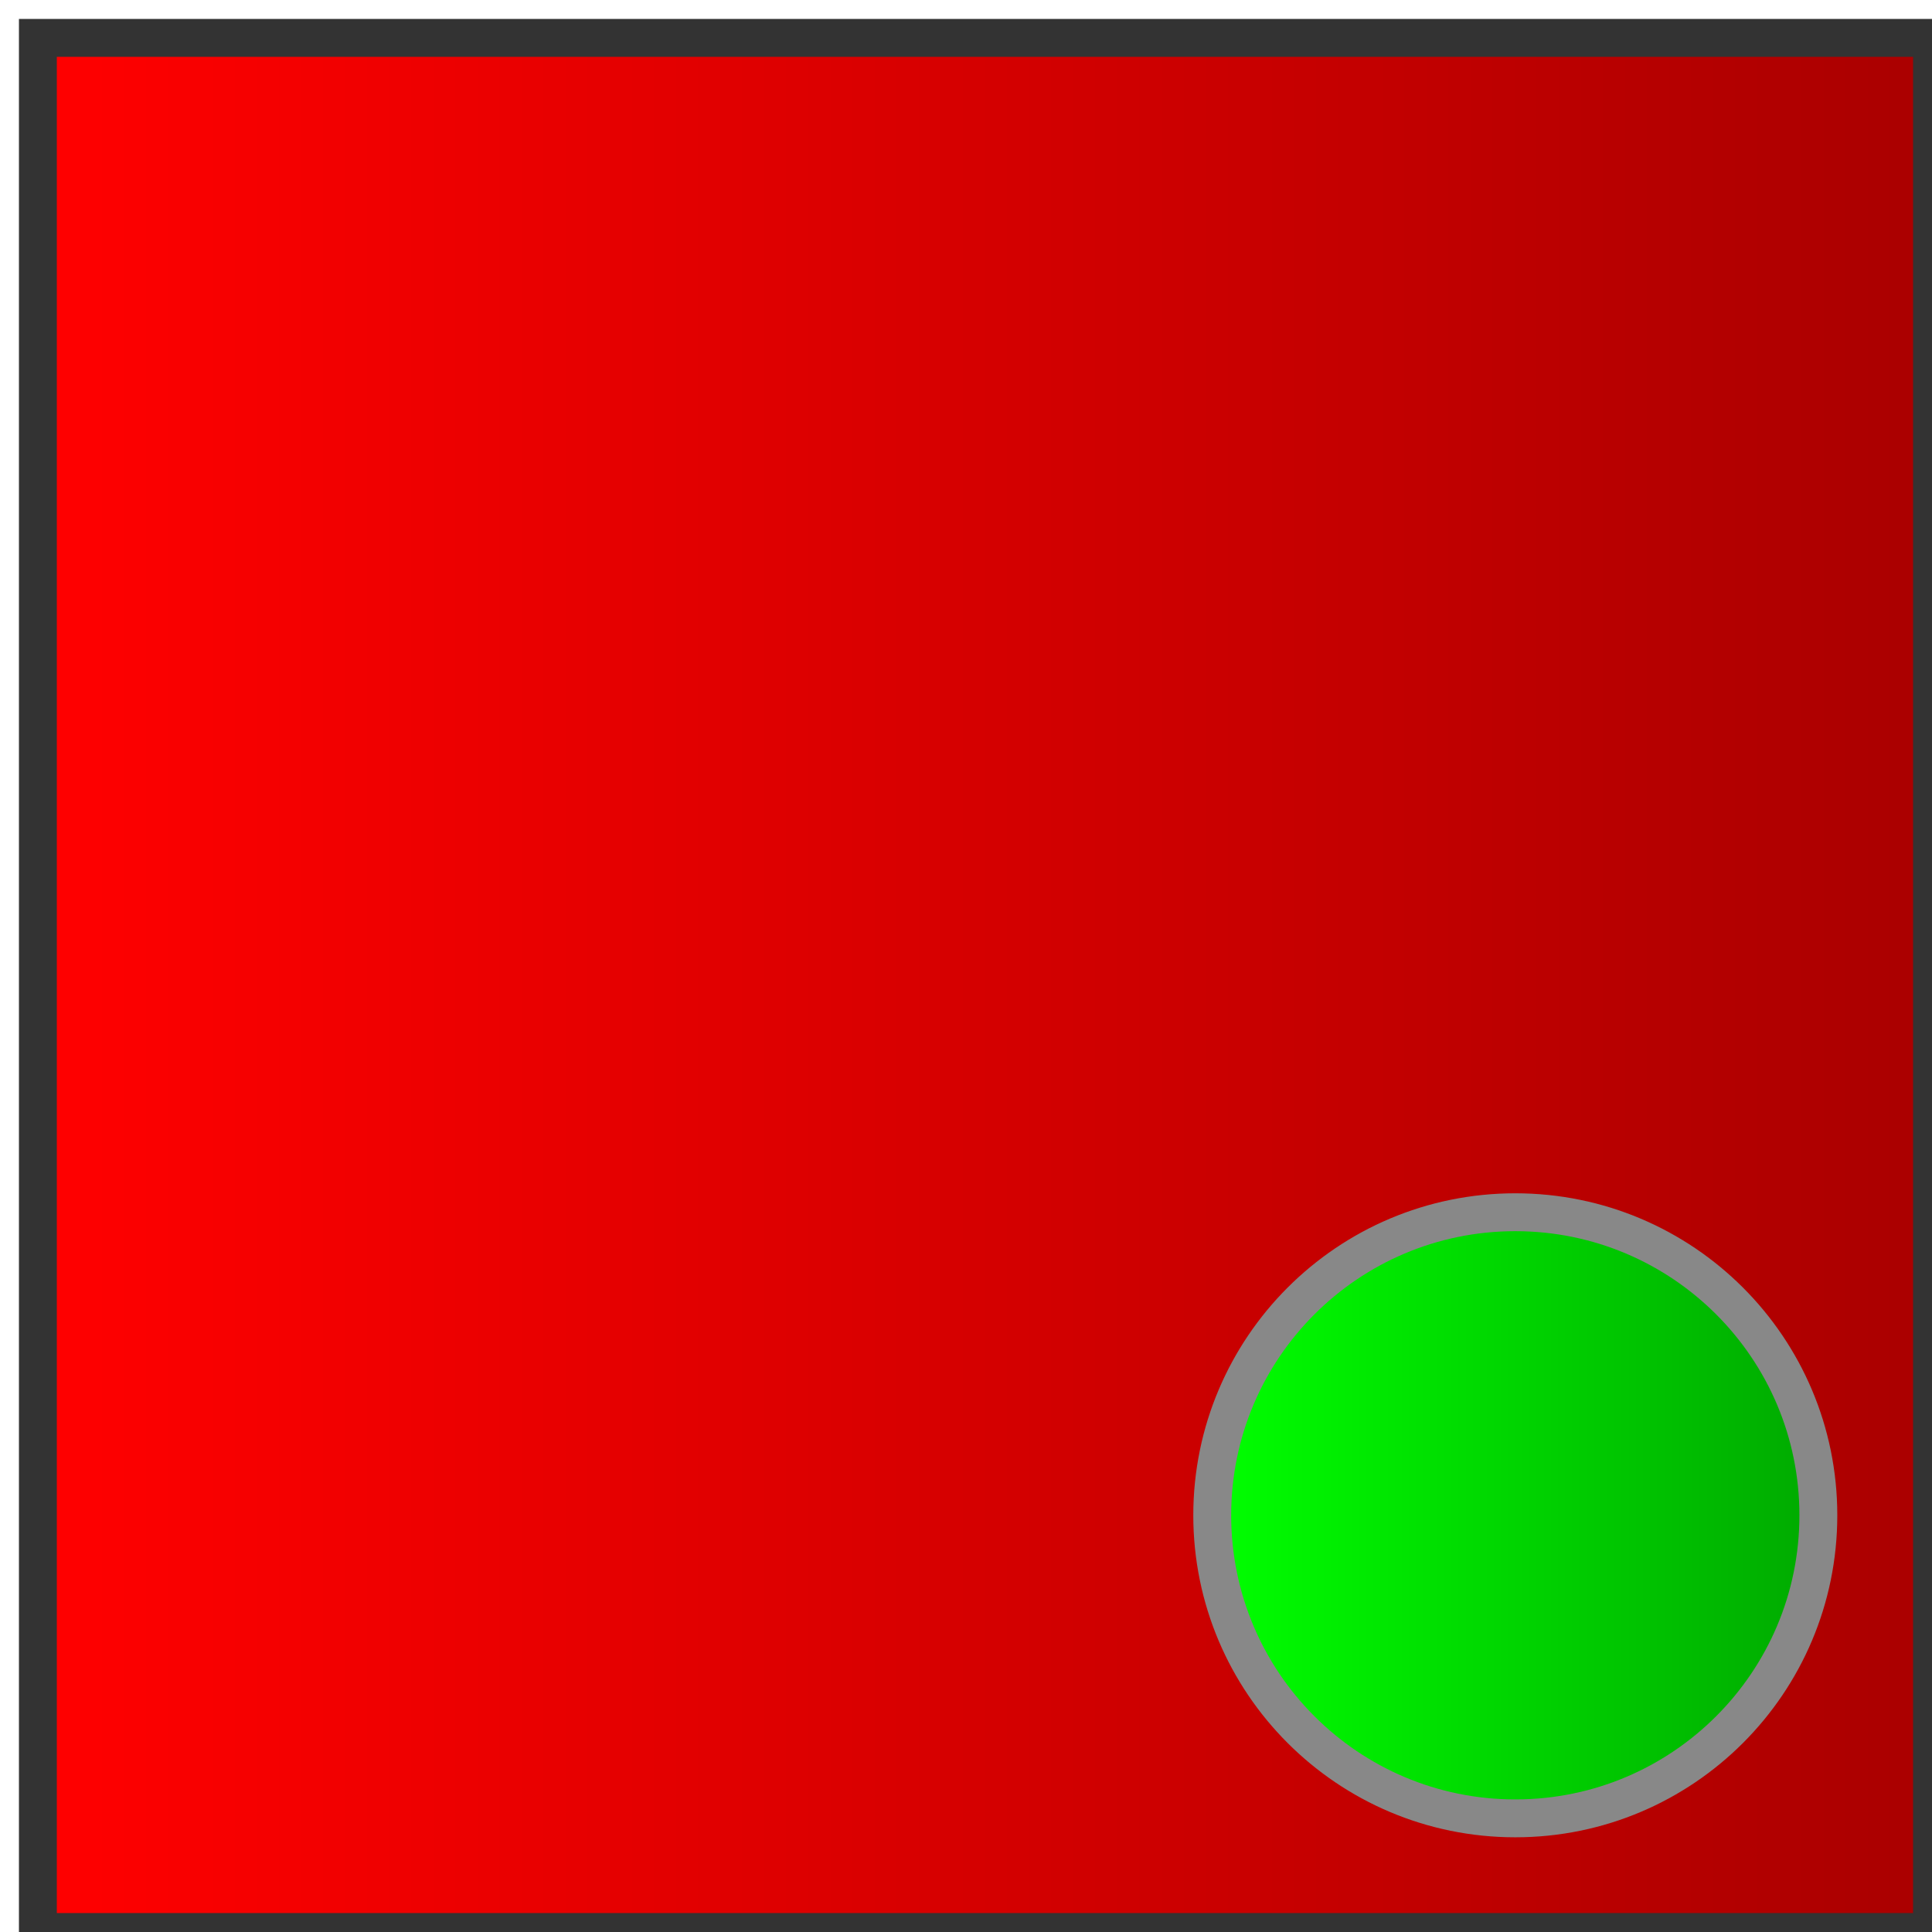
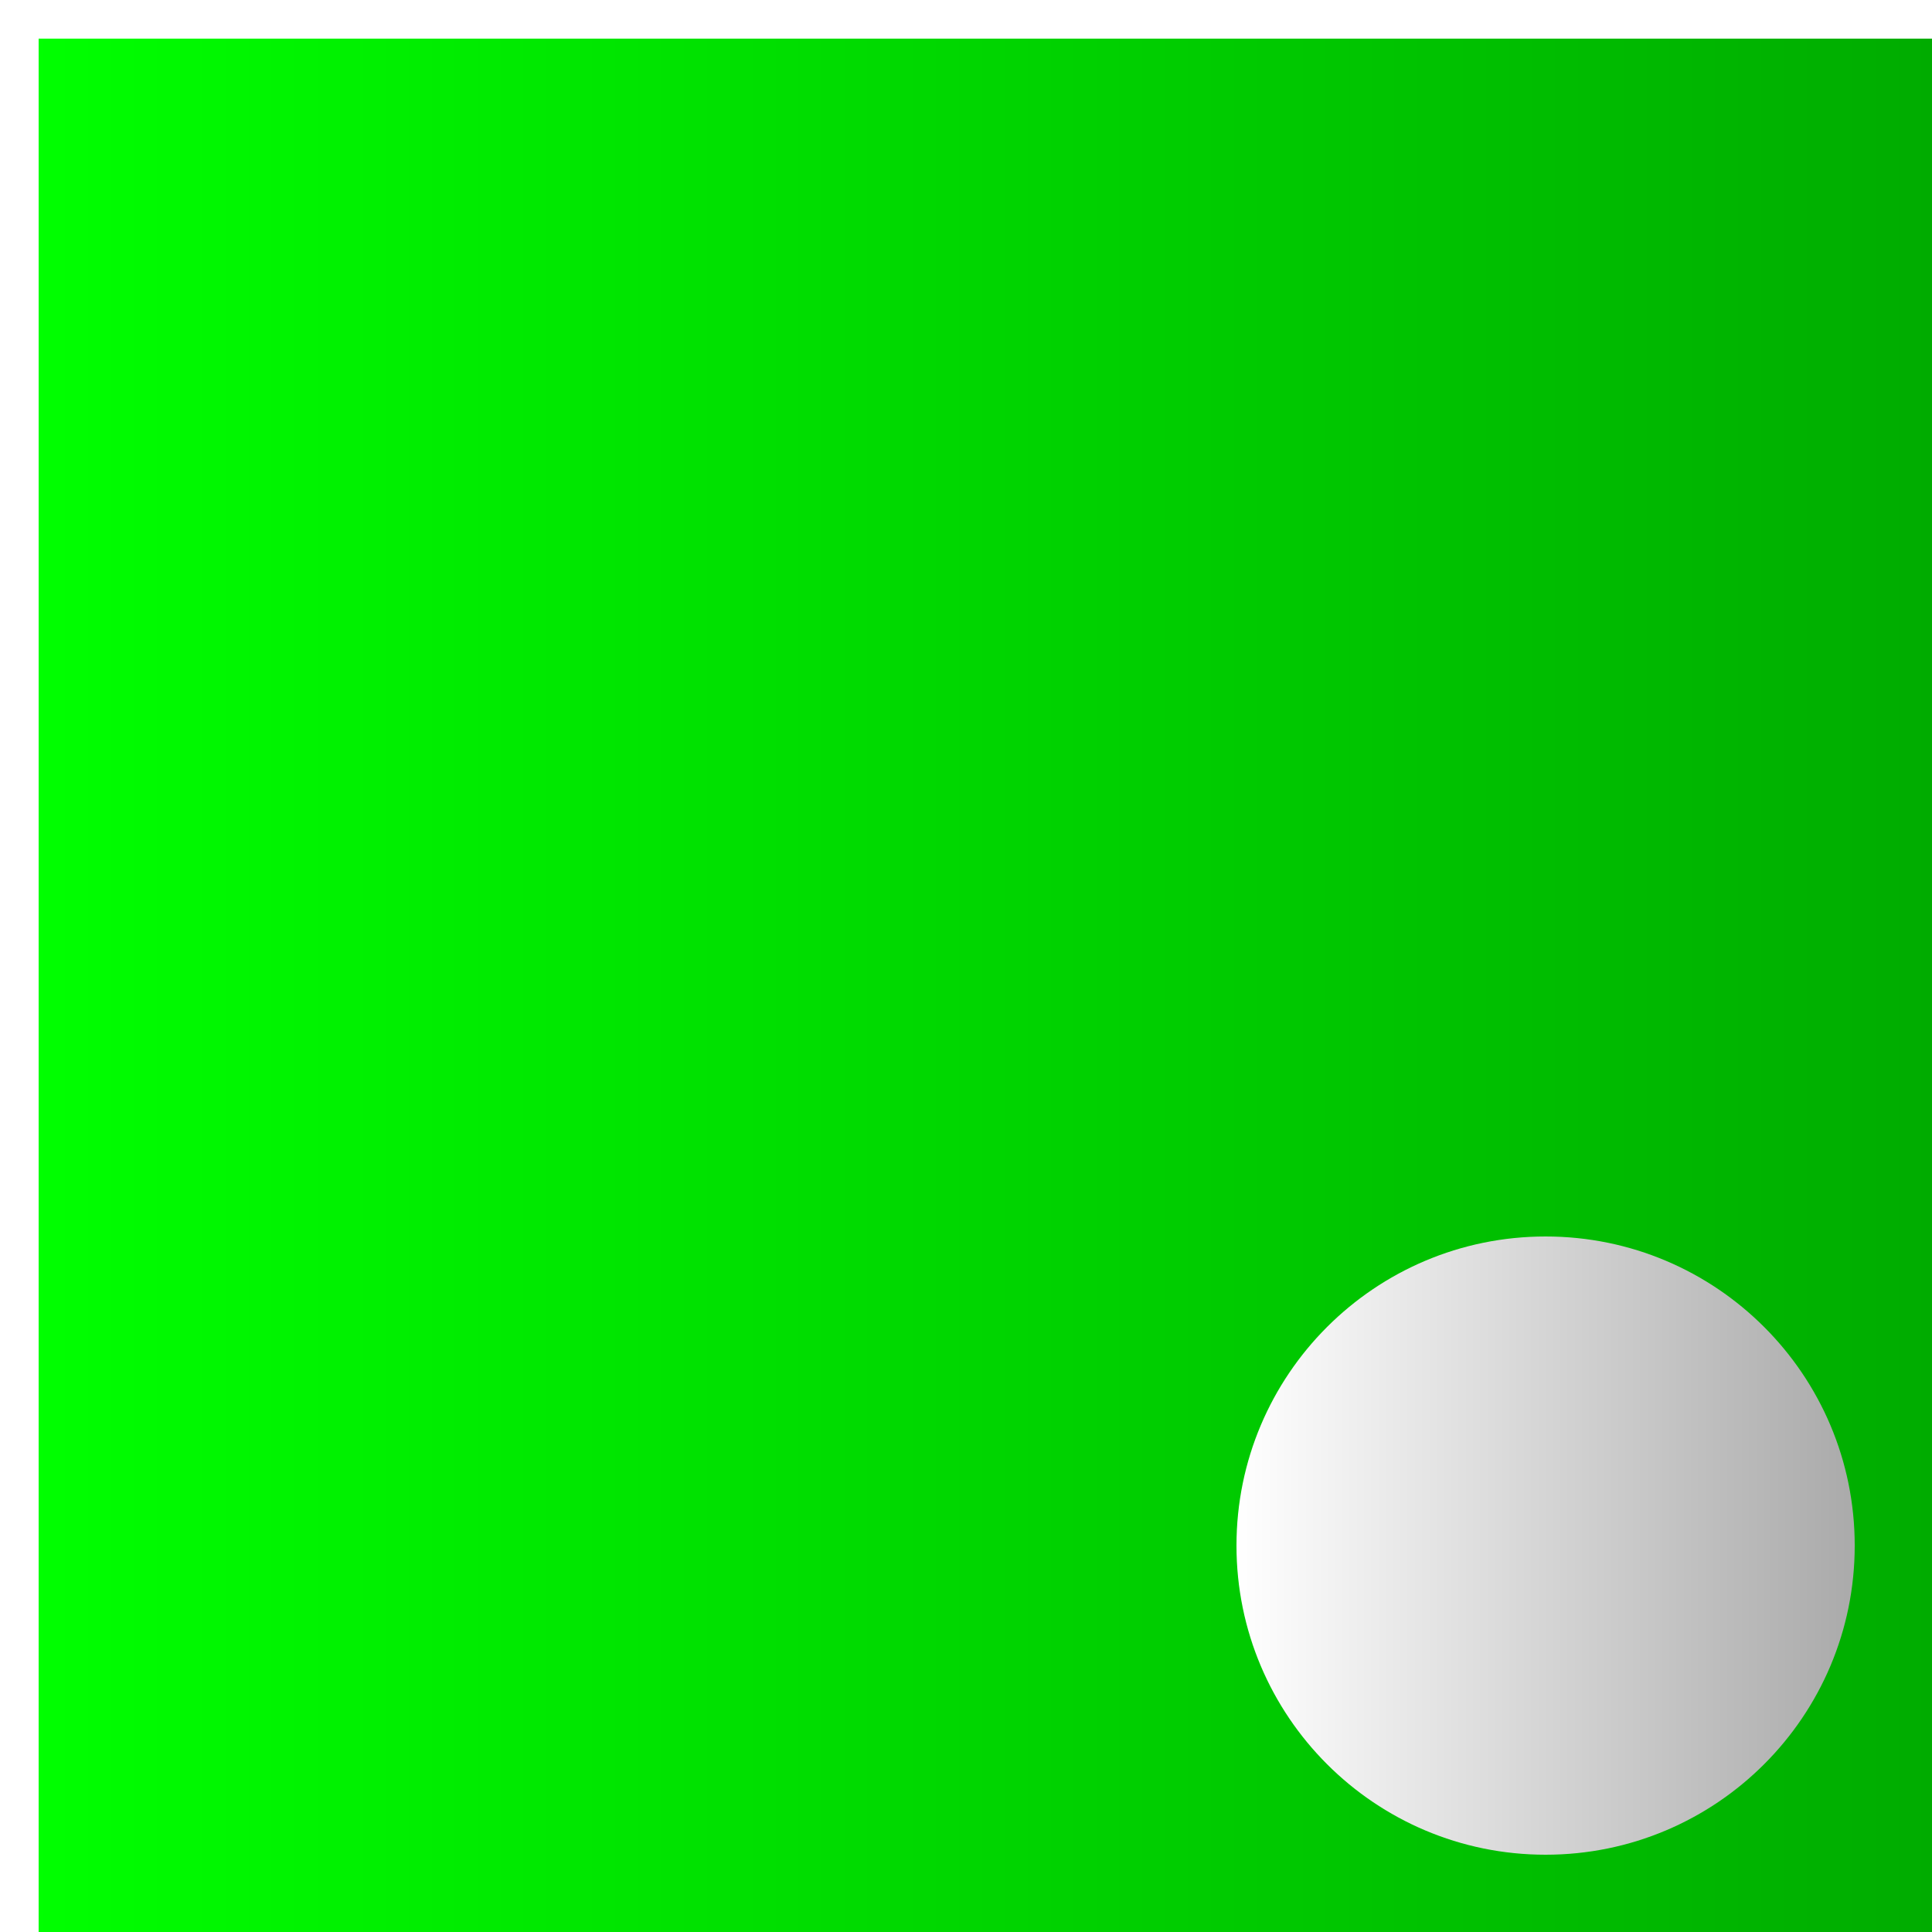
<svg xmlns="http://www.w3.org/2000/svg" version="1.1">
  <defs>
    <linearGradient id="Gradient-1">
-       <stop offset="0%" stop-color="#ff0000" />
-       <stop offset="100%" stop-color="#aa0000" />
-     </linearGradient>
-     <linearGradient id="Gradient-2">
      <stop offset="0%" stop-color="#00ff00" />
      <stop offset="100%" stop-color="#00aa00" />
    </linearGradient>
+     <linearGradient id="Gradient-2">
+       <stop offset="0%" stop-color="#ffffff" />
+       <stop offset="100%" stop-color="#aaaaaa" />
+     </linearGradient>
  </defs>
-   <rect x="1" y="1" width="50" height="50" fill="url(#Gradient-1)" stroke="#333333" stroke-width="1px" />
-   <circle cx="40" cy="40" r="8" fill="url(#Gradient-2)" stroke="#888888" stroke-width="1px" />
+   <rect x="1" y="1" width="50" height="50" fill="url(#Gradient-1)" />
+   <circle cx="40" cy="40" r="8" fill="url(#Gradient-2)" />
</svg>
